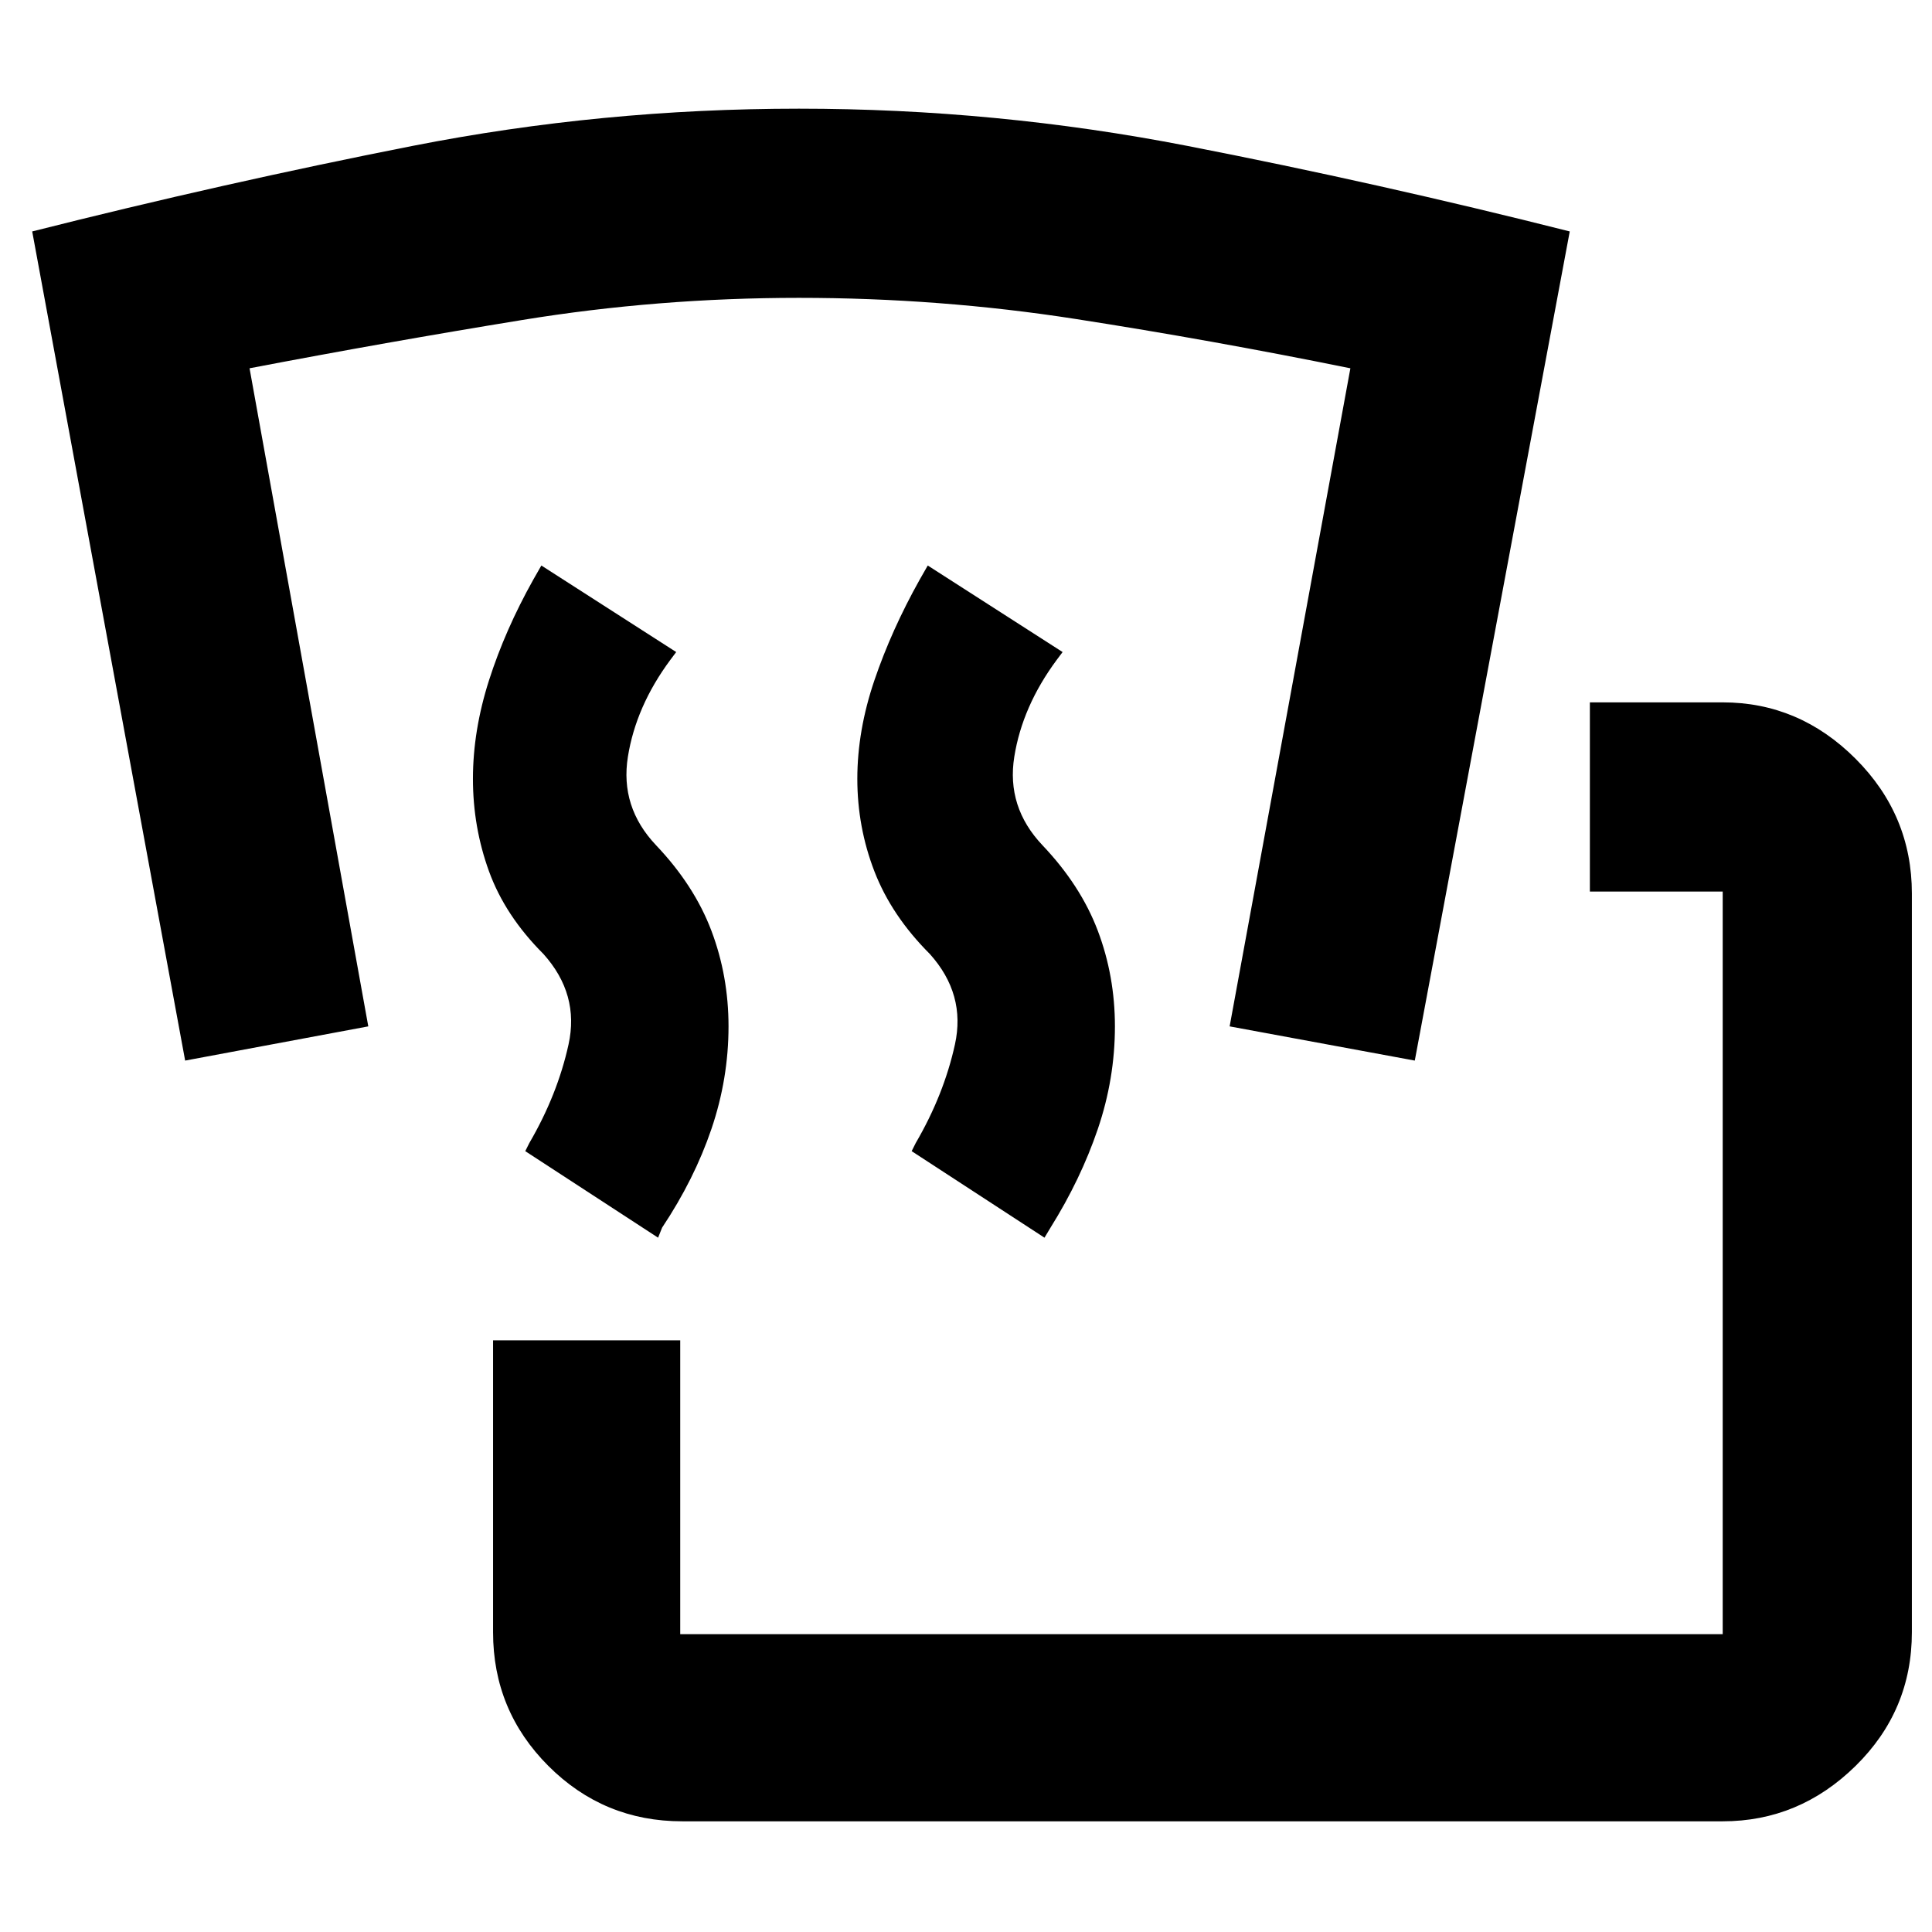
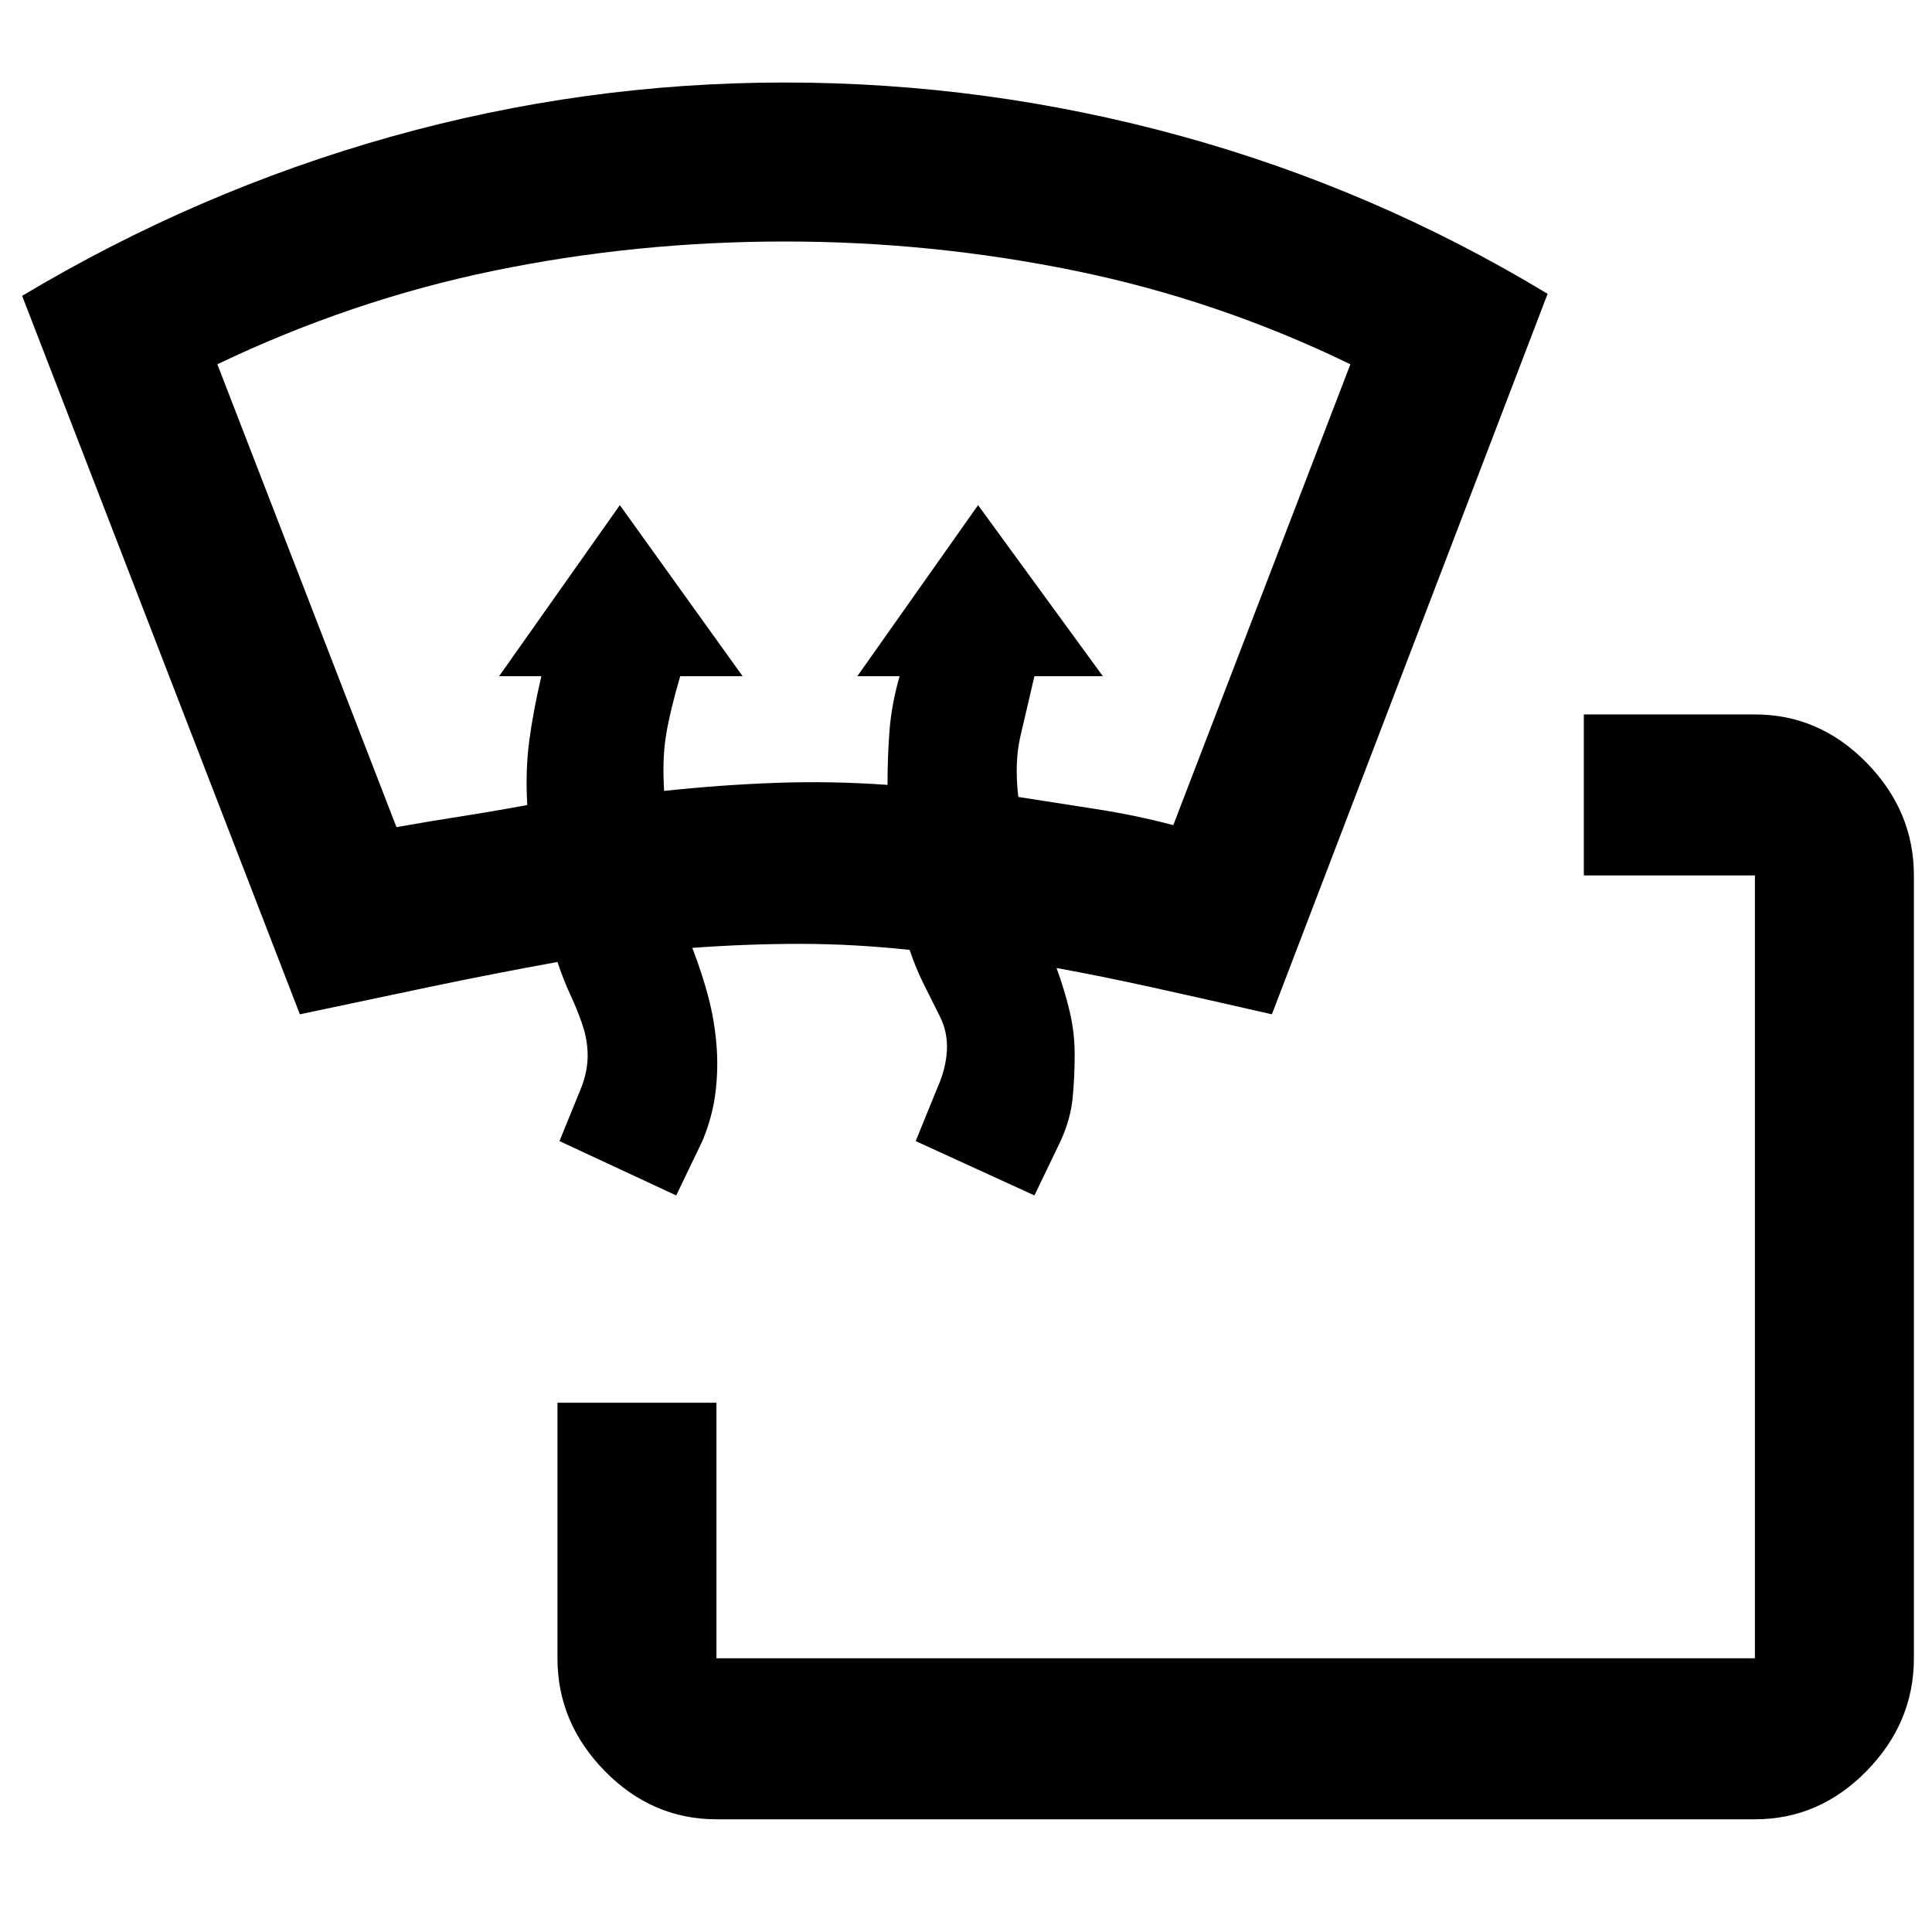
<svg xmlns="http://www.w3.org/2000/svg" viewBox="0 -960 960 960">
-   <path d="M339-55q-39 0-66.5-27.5T245-149v-145h93v146h518v-369h-66v-94h66q38 0 66 28t28 67v367q0 39-28 66.5T856-55H339Zm-12-290-66-43 2-4q14-24 19.5-49T270-486q-19-19-27-41t-8-46q0-24 8-49t22-50l4-7 67 43-3 4q-17 23-21 48t14 44q19 20 27.5 42.5T362-450q0 26-8.5 51T329-350l-2 5Zm192 0-66-43 2-4q14-24 19.5-49T462-486q-19-19-27.5-41t-8.5-46q0-24 8.5-49t22.5-50l4-7 67 43-3 4q-17 23-21 48t14 44q19 20 27.5 42.5T554-450q0 26-8.5 51T522-350l-3 5ZM92-433 16-845q95-24 189-42.5T397-906q98 0 193 18.5T780-845l-77 412-92-17 60-327q-69-14-136.5-24.5T397-812q-70 0-137.5 11T124-777l59 327-91 17Z" />
+   <path d="m336-366-58-27 11-27q3-8 3-15.5t-2.5-15q-2.5-7.5-6-15T277-482q-33 6-64 12.5T149-456L11-813q87-52 183-79t196-27q100 0 196.5 26.5T769-814L632-456q-35-8-60-13.5t-47-9.5q4 11 6.5 21.5T534-436q0 11-1 21.5t-6 21.5l-13 27-59-27 11-27q4-9 4.5-18t-3.5-17l-8-16q-4-8-7-17-28-3-54.5-3t-53.5 2q5 13 8 24.5t4 23.5q1 12-.5 24t-6.5 24l-13 27ZM197-549q17-3 33-5.5t32-5.5q-1-17 1-32t6-32h-21l60-85 61 85h-31q-5 17-7 29t-1 28q28-3 55.5-4t55.5 1q0-14 1-27t5-27h-21l60-85 62 85h-34q-4 17-7 30t-1 30q19 3 38.5 6t38.5 8l88-229q-66-32-137-46.5T390-840q-74 0-144.5 14.5T108-779l89 230ZM356-56q-32 0-55.5-24T277-136v-127h79v127h516v-389h-85v-80h85q32 0 55.5 24t23.5 56v389q0 32-23.5 56T872-56H356Z" />
</svg>
